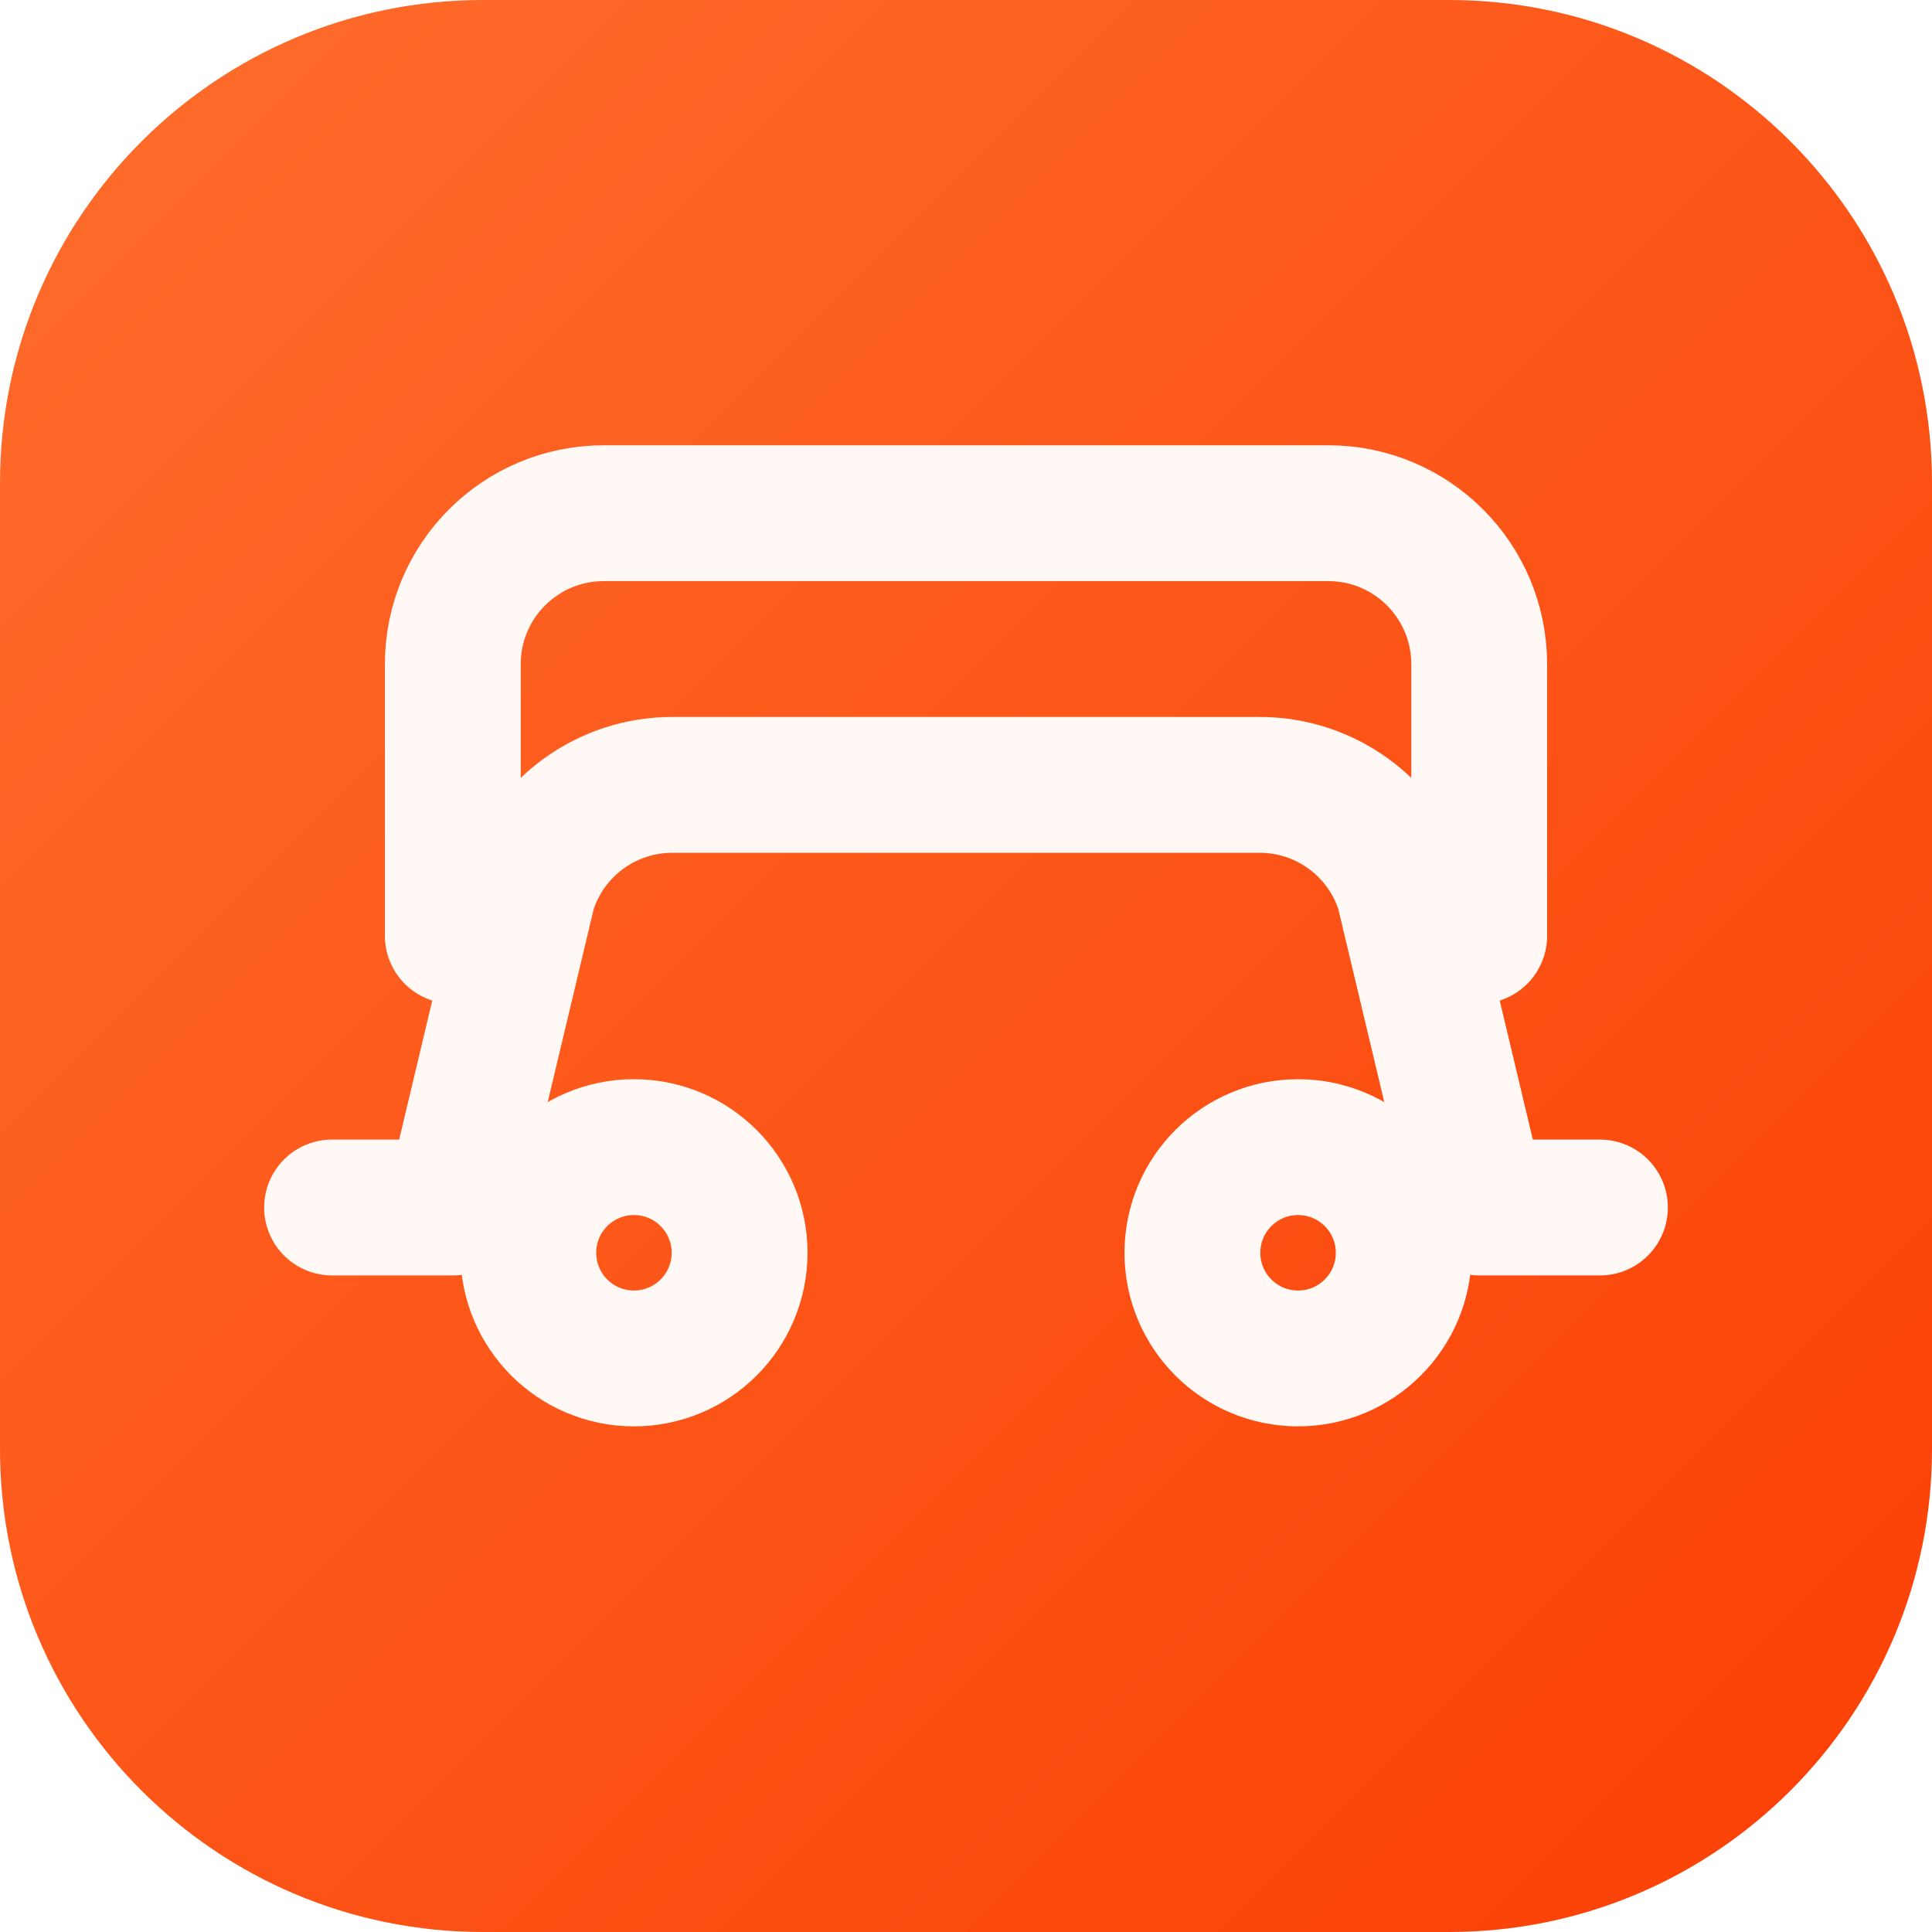
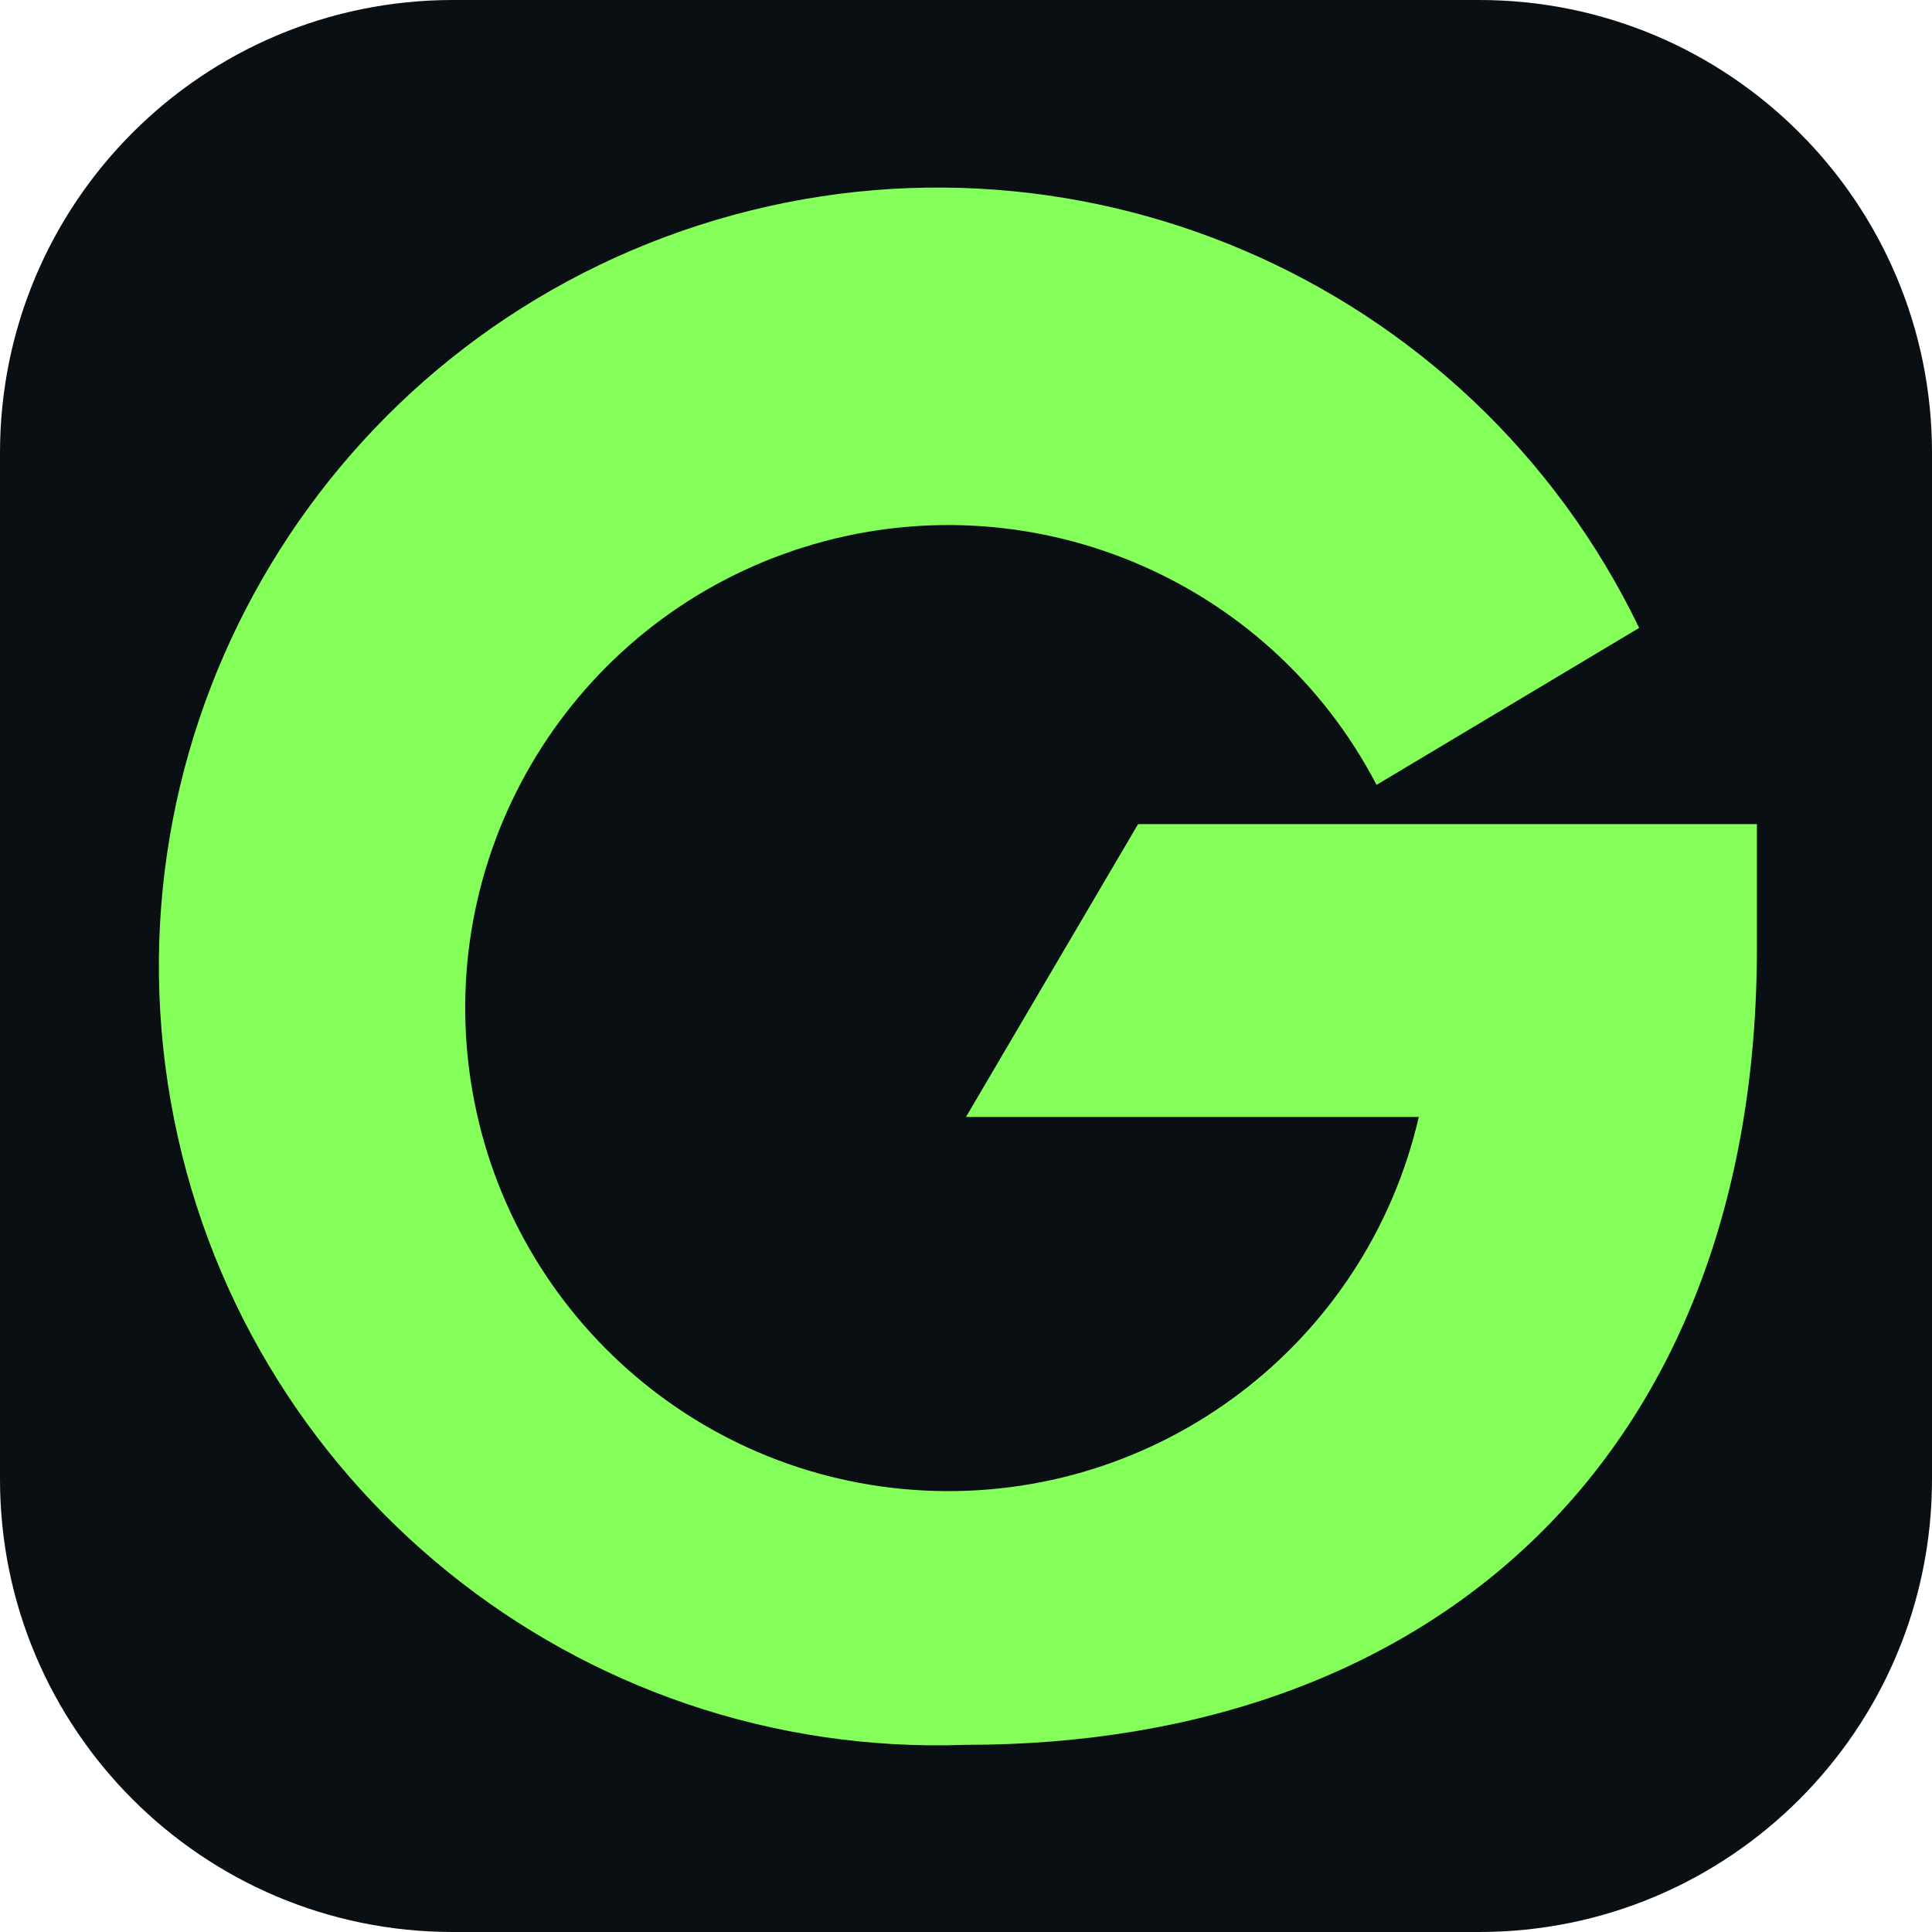
<svg xmlns="http://www.w3.org/2000/svg" viewBox="0 0 64 64">
  <defs>
-     <linearGradient id="g" x1="0" y1="0" x2="64" y2="64" gradientUnits="userSpaceOnUse">
-       <stop stop-color="#fd6d2c" />
-       <stop offset="1" stop-color="#fc3f05" />
+     <linearGradient id="g" x1="9" y1="8" x2="52" y2="56">
+       <stop stop-color="#84ff5a" />
+       <stop offset=".55" stop-color="#22c55e" />
+       <stop offset="1" stop-color="#16a34a" />
    </linearGradient>
  </defs>
-   <rect width="64" height="64" rx="16" fill="url(#g)" />
-   <g fill="none" stroke="#fff8f4" stroke-width="4.5" stroke-linecap="round" stroke-linejoin="round">
-     <path d="M11 40h4l2.5-10.5A5 5 0 0 1 22.3 26h19.4a5 5 0 0 1 4.8 3.5L49 40h4" />
-     <circle cx="21" cy="41.5" r="3.5" />
-     <circle cx="43" cy="41.5" r="3.5" />
-     <path d="M15 31V22a5 5 0 0 1 5-5h24a5 5 0 0 1 5 5v9" />
-   </g>
+   <rect width="64" height="64" rx="15" fill="#0a0f14" />
+   <path fill="url(#g)" d="M54.3 20.8 45.6 26A16 16 0 1 0 47 37H32l5.7-9.7h20.5v4.1C58.2 48.1 47.6 57.8 32 57.8A25.8 25.8 0 1 1 54.3 20.8Z" />
</svg>
